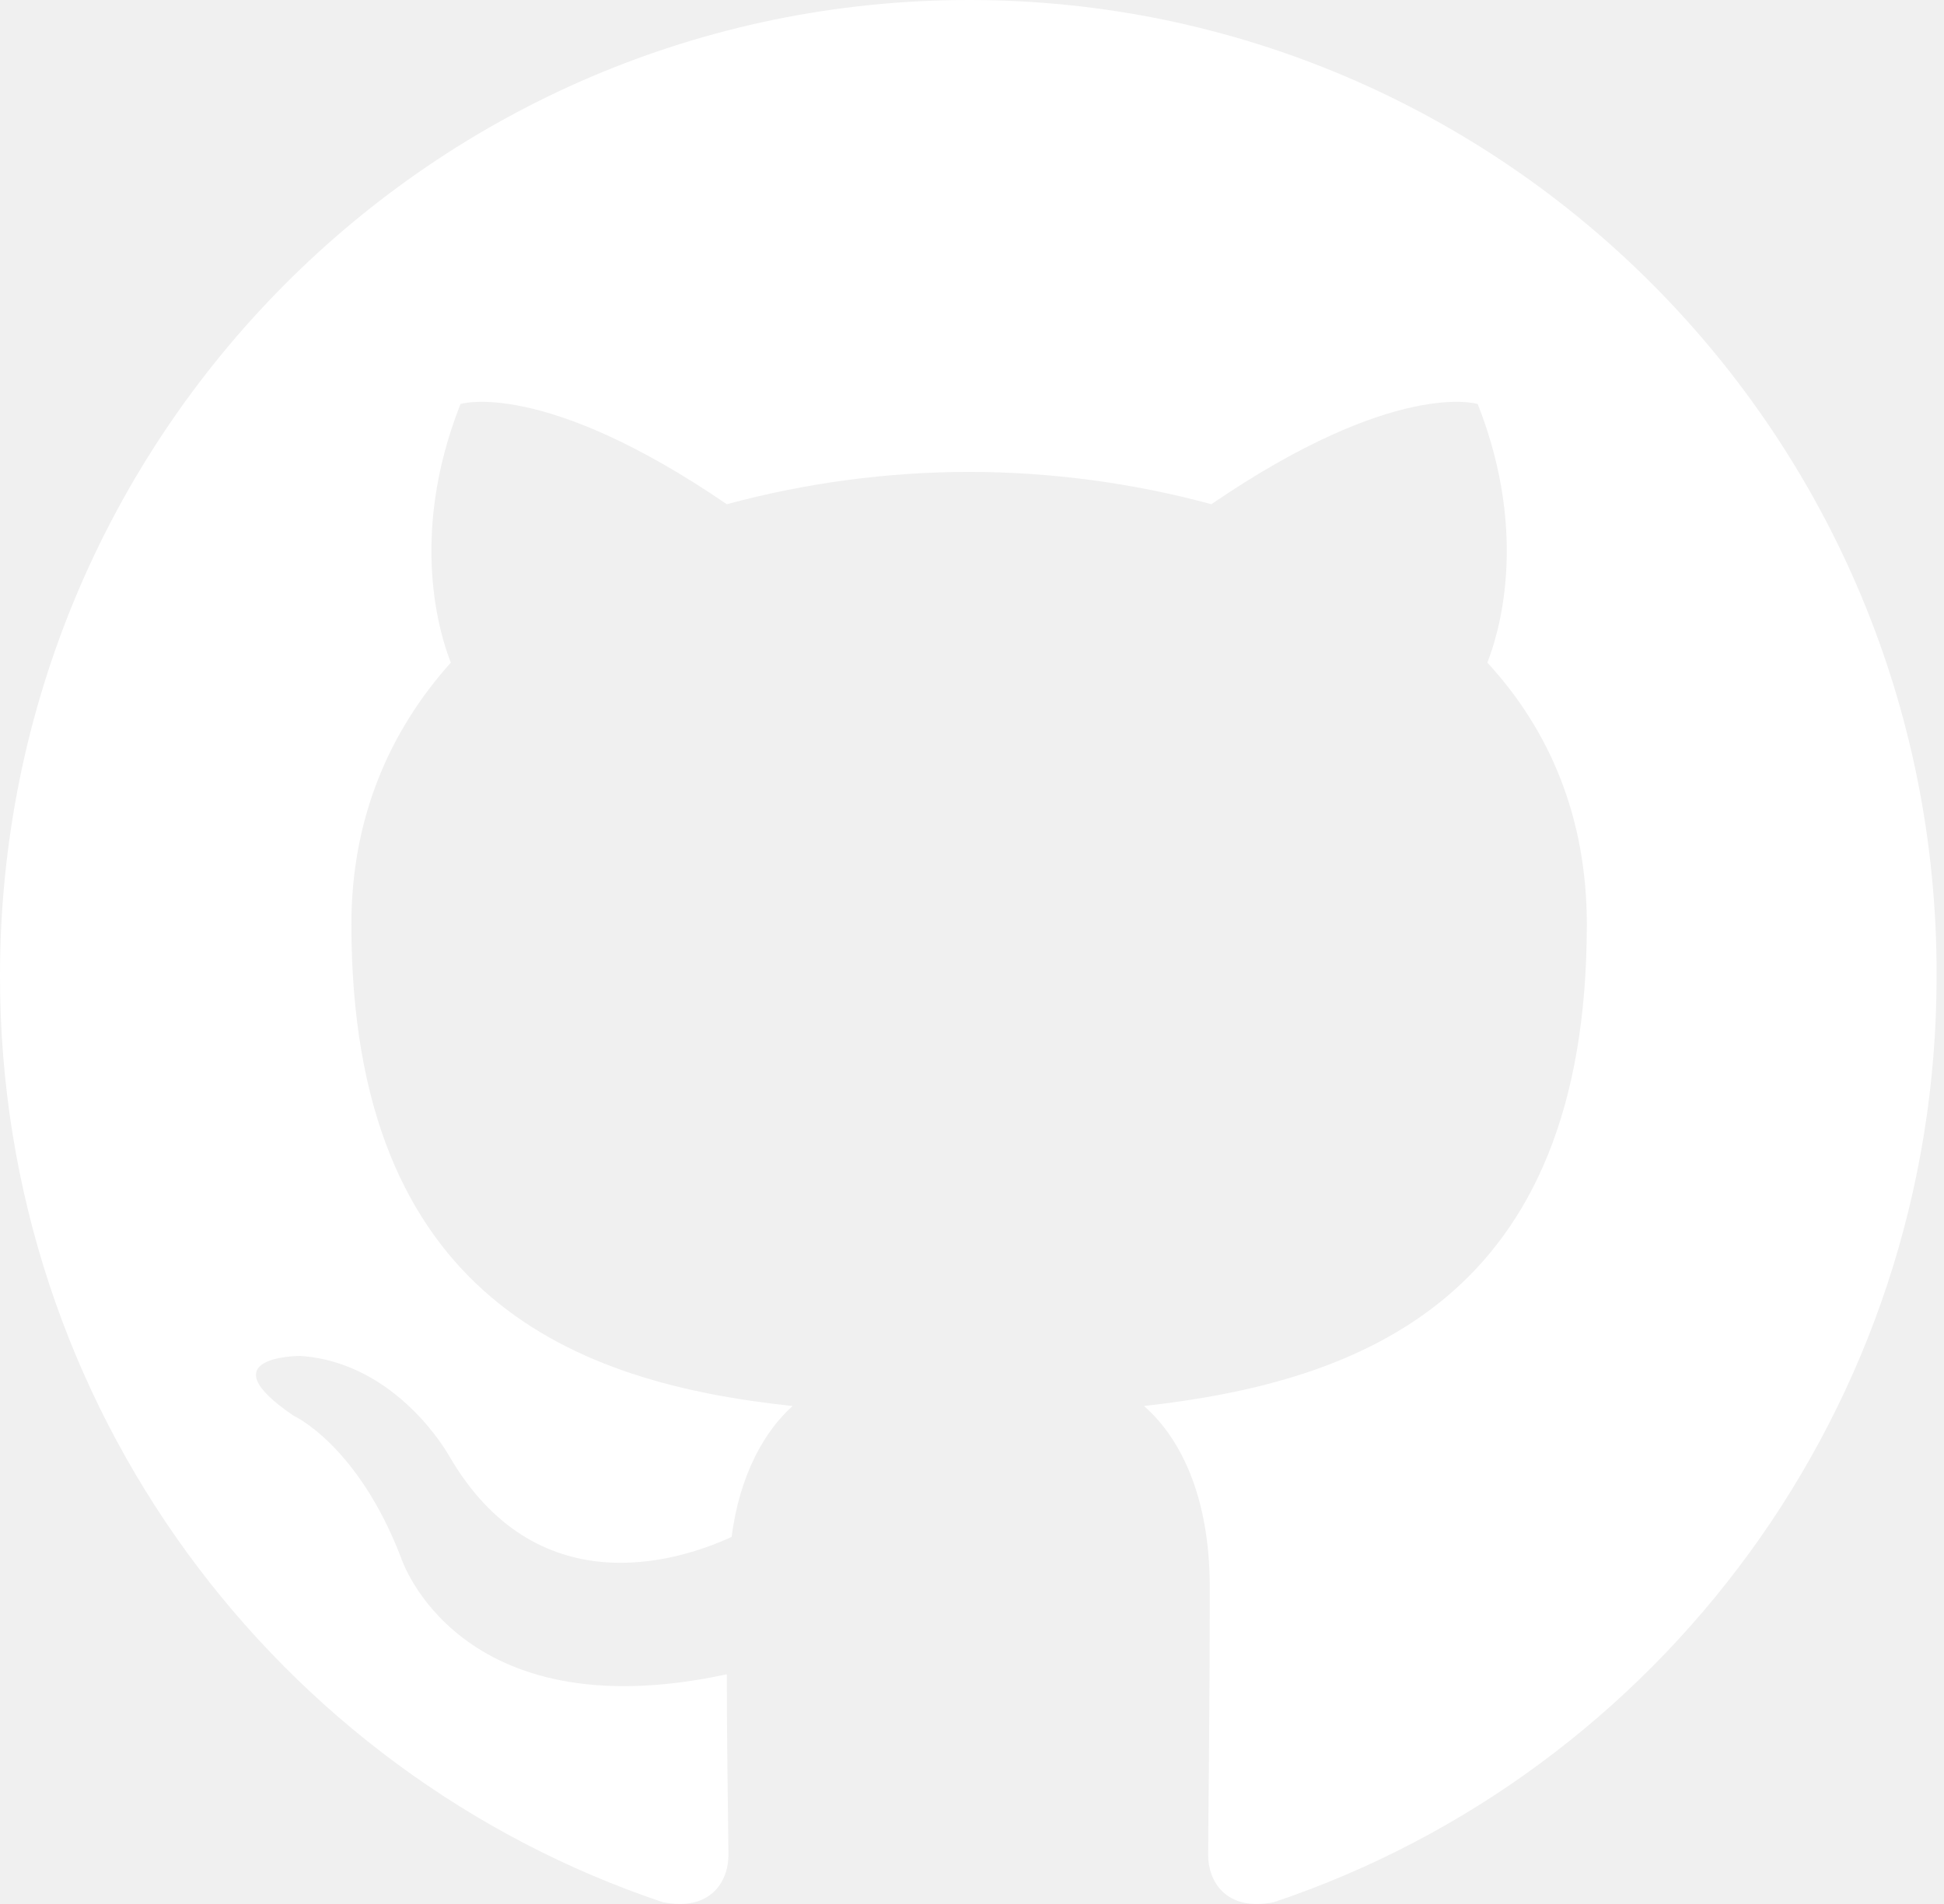
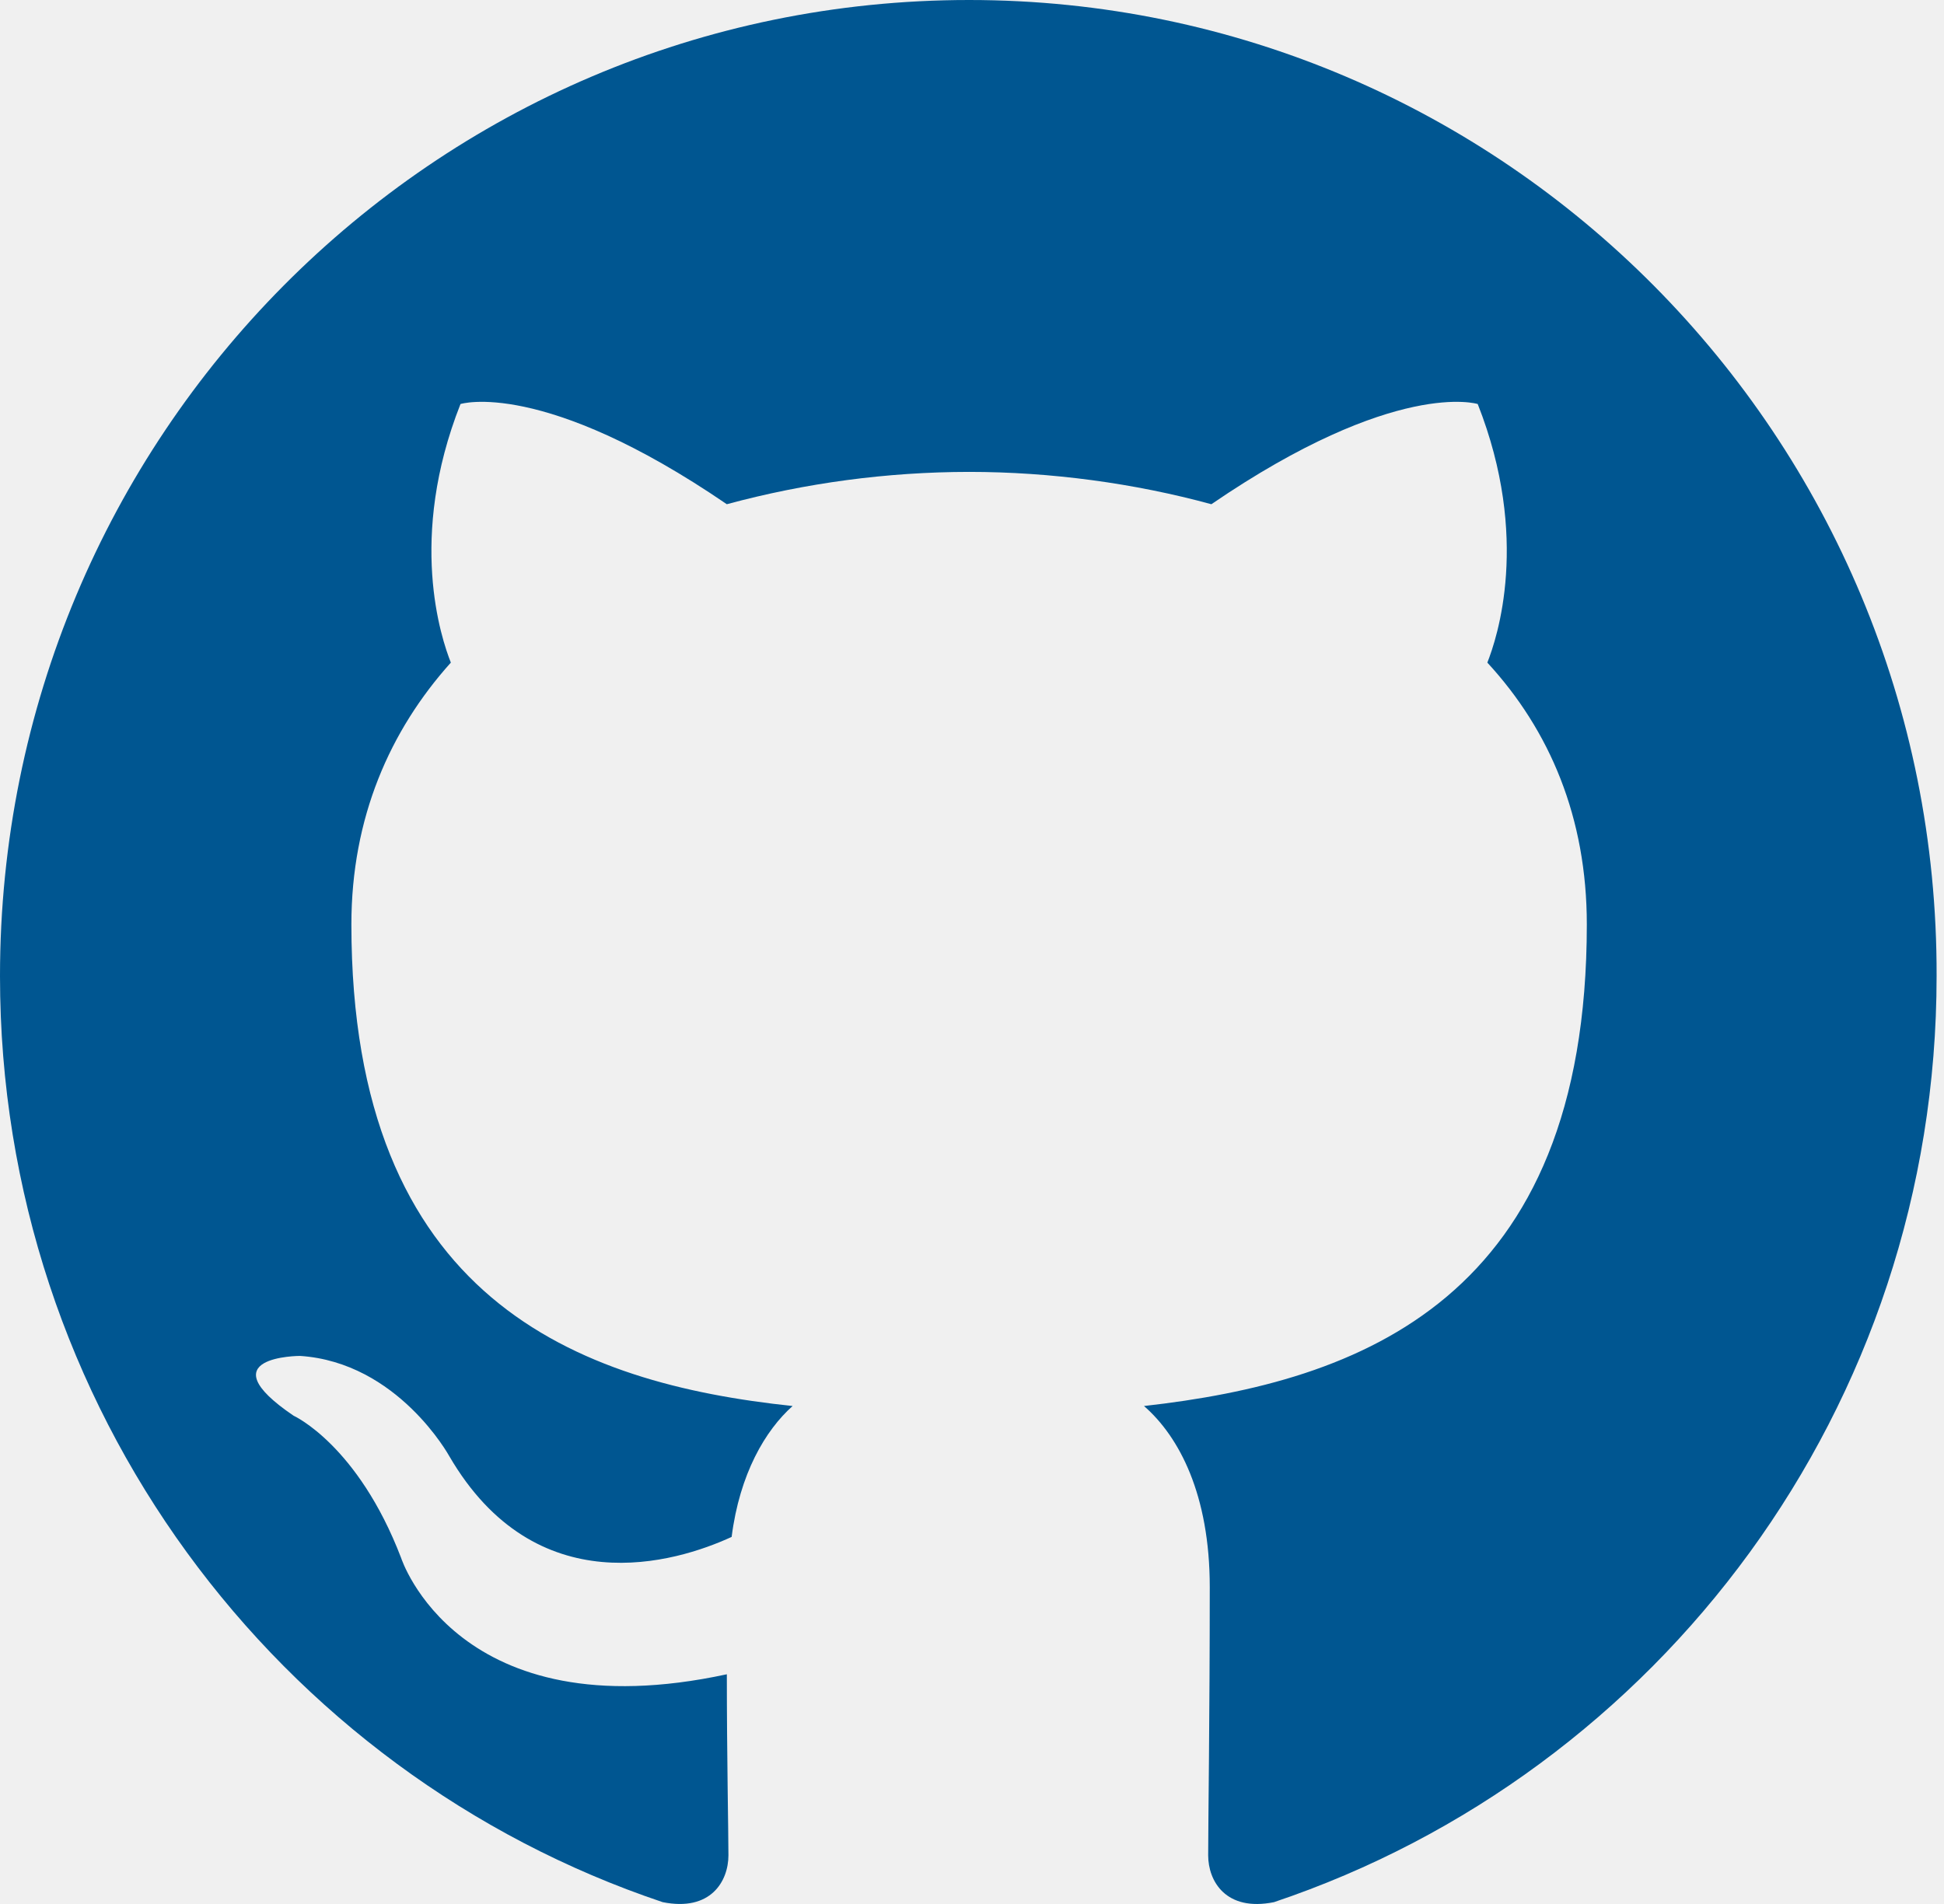
- <svg xmlns="http://www.w3.org/2000/svg" width="98" height="96">
-   <path fill-rule="evenodd" clip-rule="evenodd" d="M48.854 0C21.839 0 0 22 0 49.217c0 21.756 13.993 40.172 33.405 46.69 2.427.49 3.316-1.059 3.316-2.362 0-1.141-.08-5.052-.08-9.127-13.59 2.934-16.42-5.867-16.42-5.867-2.184-5.704-5.42-7.17-5.42-7.17-4.448-3.015.324-3.015.324-3.015 4.934.326 7.523 5.052 7.523 5.052 4.367 7.496 11.404 5.378 14.235 4.074.404-3.178 1.699-5.378 3.074-6.6-10.839-1.141-22.243-5.378-22.243-24.283 0-5.378 1.94-9.778 5.014-13.2-.485-1.222-2.184-6.275.486-13.038 0 0 4.125-1.304 13.426 5.052a46.97 46.97 0 0 1 12.214-1.63c4.125 0 8.33.571 12.213 1.63 9.302-6.356 13.427-5.052 13.427-5.052 2.67 6.763.97 11.816.485 13.038 3.155 3.422 5.015 7.822 5.015 13.2 0 18.905-11.404 23.06-22.324 24.283 1.78 1.548 3.316 4.481 3.316 9.126 0 6.6-.08 11.897-.08 13.526 0 1.304.89 2.853 3.316 2.364 19.412-6.52 33.405-24.935 33.405-46.691C97.707 22 75.788 0 48.854 0z" fill="#fff" />
+ <svg xmlns="http://www.w3.org/2000/svg" width="98" height="96" fill="#005691">
+   <path fill-rule="evenodd" clip-rule="evenodd" d="M48.854 0C21.839 0 0 22 0 49.217c0 21.756 13.993 40.172 33.405 46.69 2.427.49 3.316-1.059 3.316-2.362 0-1.141-.08-5.052-.08-9.127-13.59 2.934-16.42-5.867-16.42-5.867-2.184-5.704-5.42-7.17-5.42-7.17-4.448-3.015.324-3.015.324-3.015 4.934.326 7.523 5.052 7.523 5.052 4.367 7.496 11.404 5.378 14.235 4.074.404-3.178 1.699-5.378 3.074-6.6-10.839-1.141-22.243-5.378-22.243-24.283 0-5.378 1.94-9.778 5.014-13.2-.485-1.222-2.184-6.275.486-13.038 0 0 4.125-1.304 13.426 5.052a46.97 46.97 0 0 1 12.214-1.63c4.125 0 8.33.571 12.213 1.63 9.302-6.356 13.427-5.052 13.427-5.052 2.67 6.763.97 11.816.485 13.038 3.155 3.422 5.015 7.822 5.015 13.2 0 18.905-11.404 23.06-22.324 24.283 1.78 1.548 3.316 4.481 3.316 9.126 0 6.6-.08 11.897-.08 13.526 0 1.304.89 2.853 3.316 2.364 19.412-6.52 33.405-24.935 33.405-46.691C97.707 22 75.788 0 48.854 0z" fill="#005691" />
</svg>
